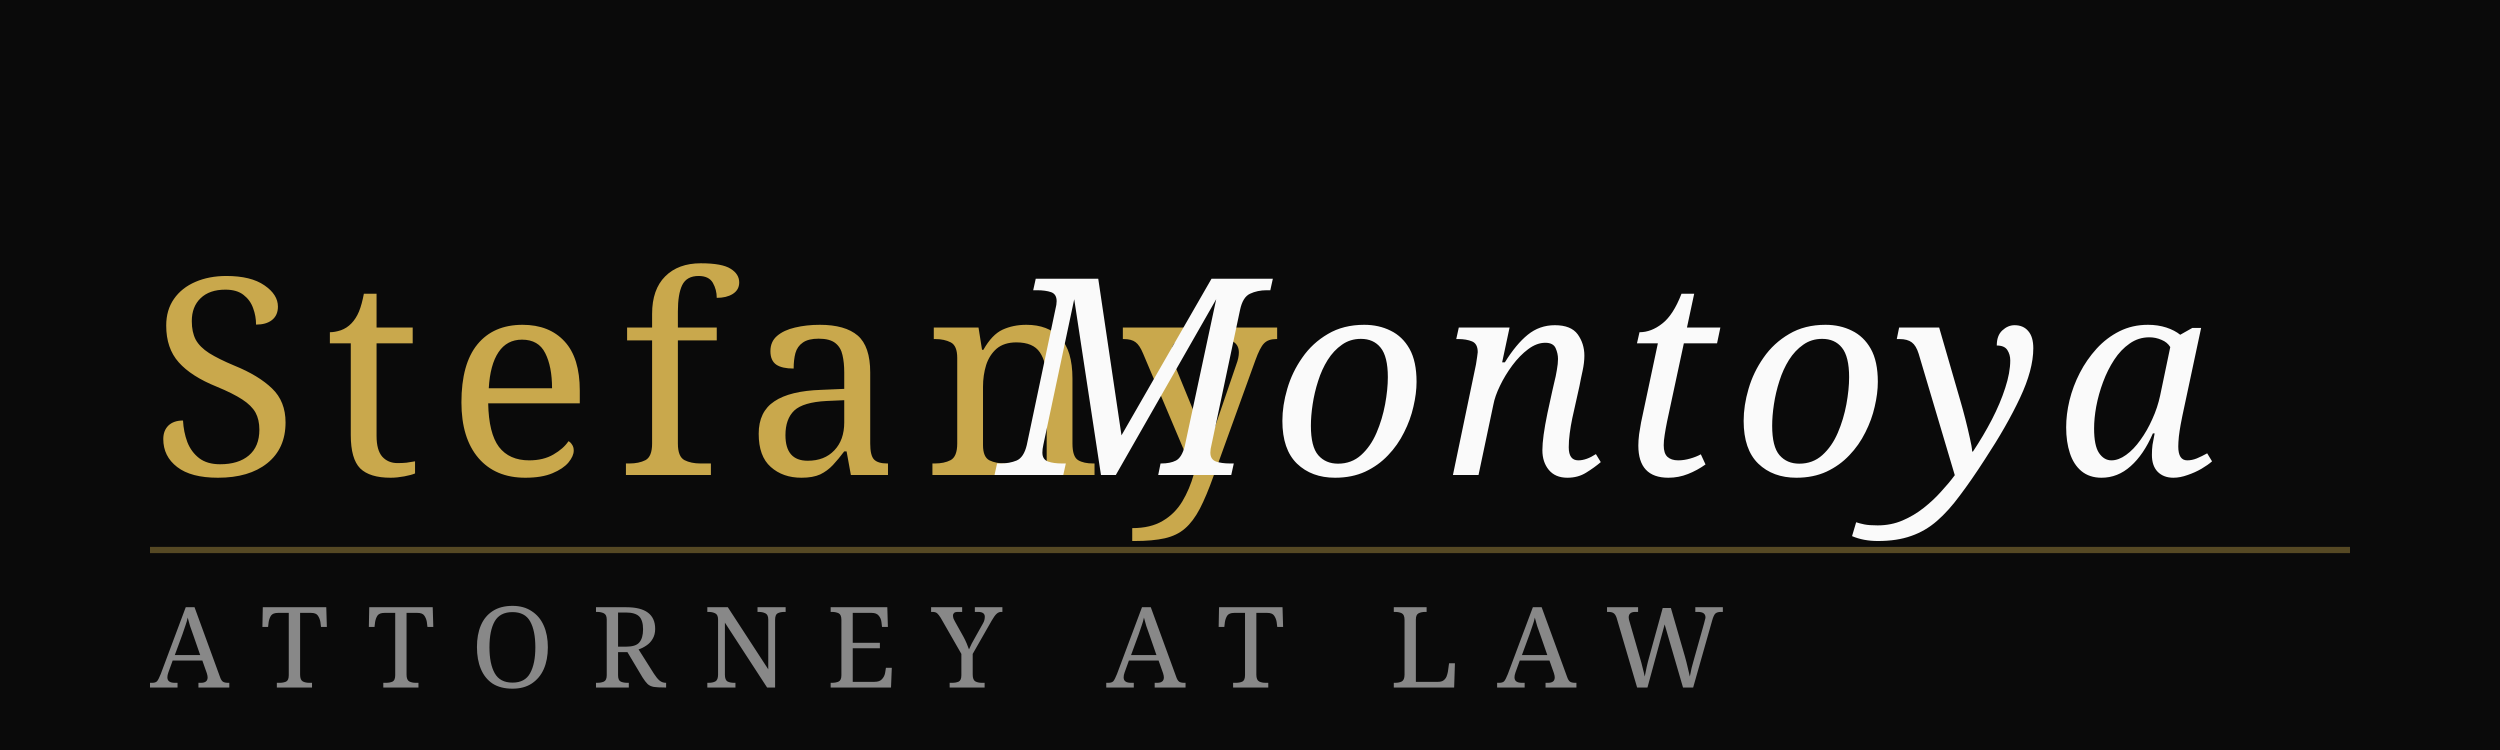
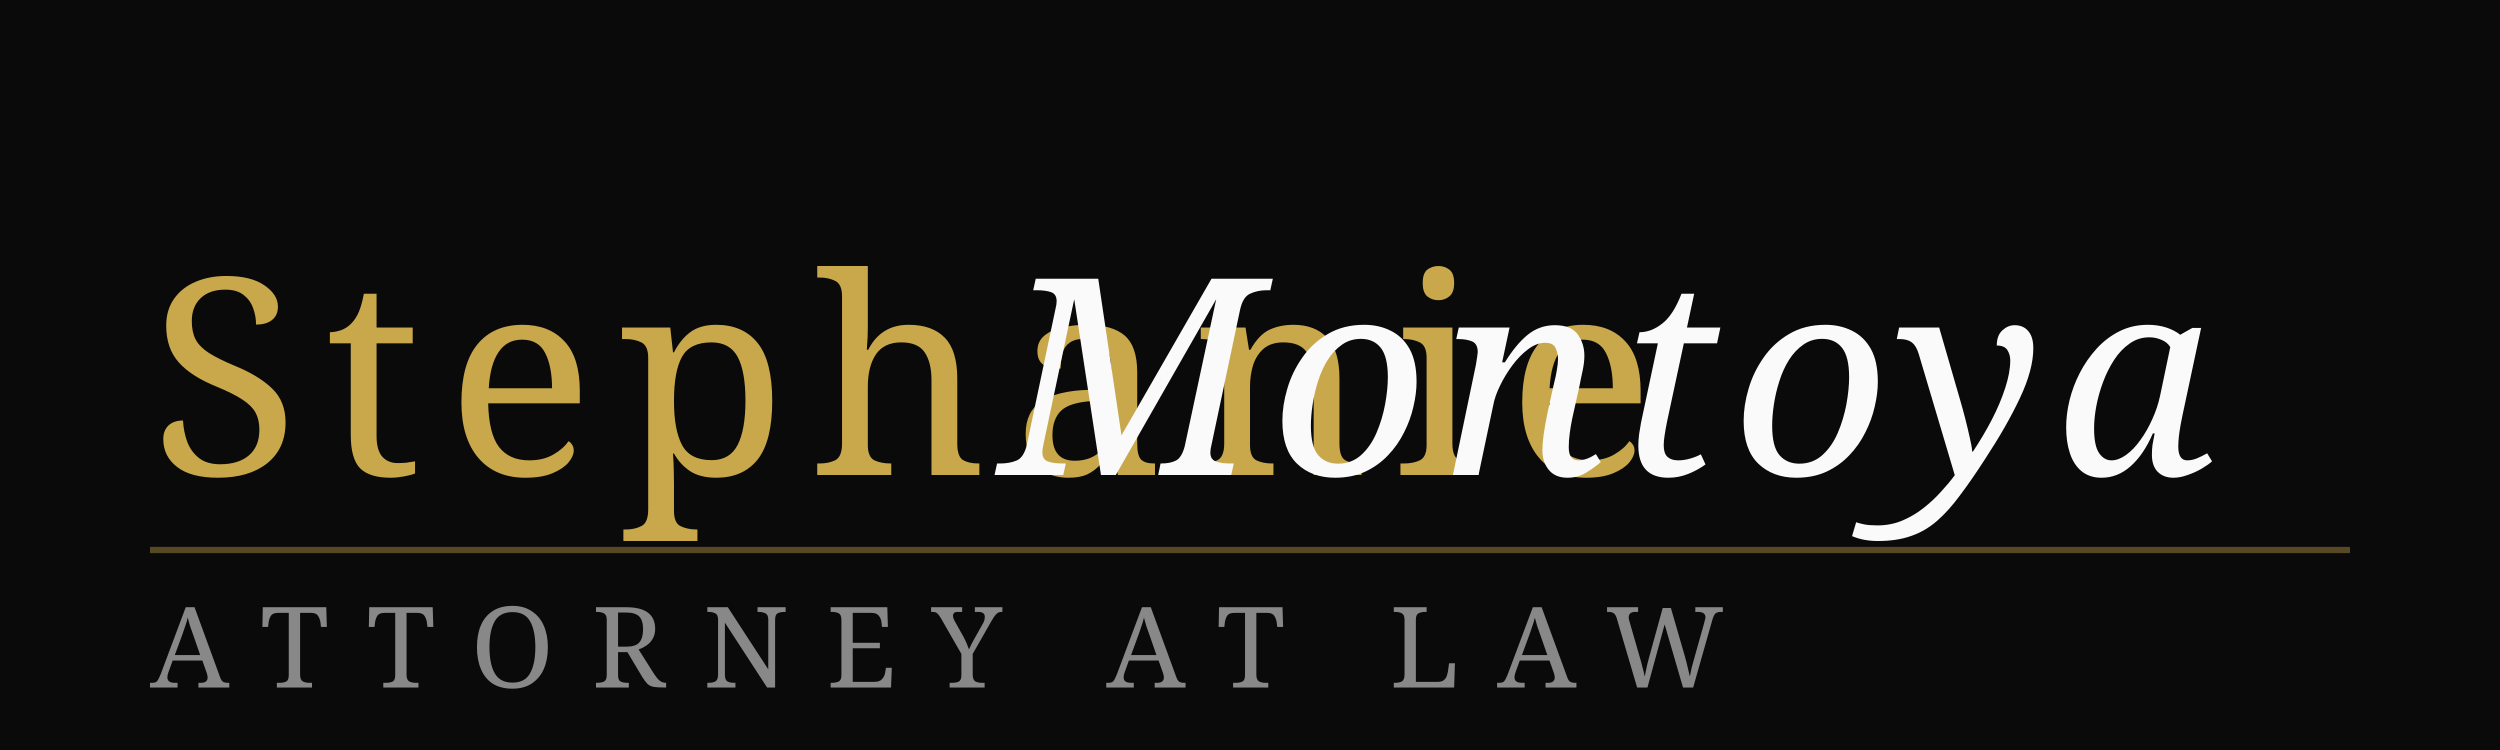
<svg xmlns="http://www.w3.org/2000/svg" width="200" height="60" viewBox="0 0 200 60">
  <rect width="200" height="60" fill="#0A0A0A" />
-   <text x="12" y="38" font-family="Georgia, serif" font-size="22" font-weight="300" fill="#C9A84C" letter-spacing="2">Stefany</text>
+   <text x="12" y="38" font-family="Georgia, serif" font-size="22" font-weight="300" fill="#C9A84C" letter-spacing="2">Stephanie</text>
  <text x="80" y="38" font-family="Georgia, serif" font-size="22" font-style="italic" fill="#FAFAFA" letter-spacing="1">Montoya</text>
  <line x1="12" y1="44" x2="188" y2="44" stroke="#C9A84C" stroke-width="0.5" opacity="0.4" />
  <text x="12" y="55" font-family="Georgia, serif" font-size="9" fill="#888" letter-spacing="3">ATTORNEY AT LAW</text>
</svg>
